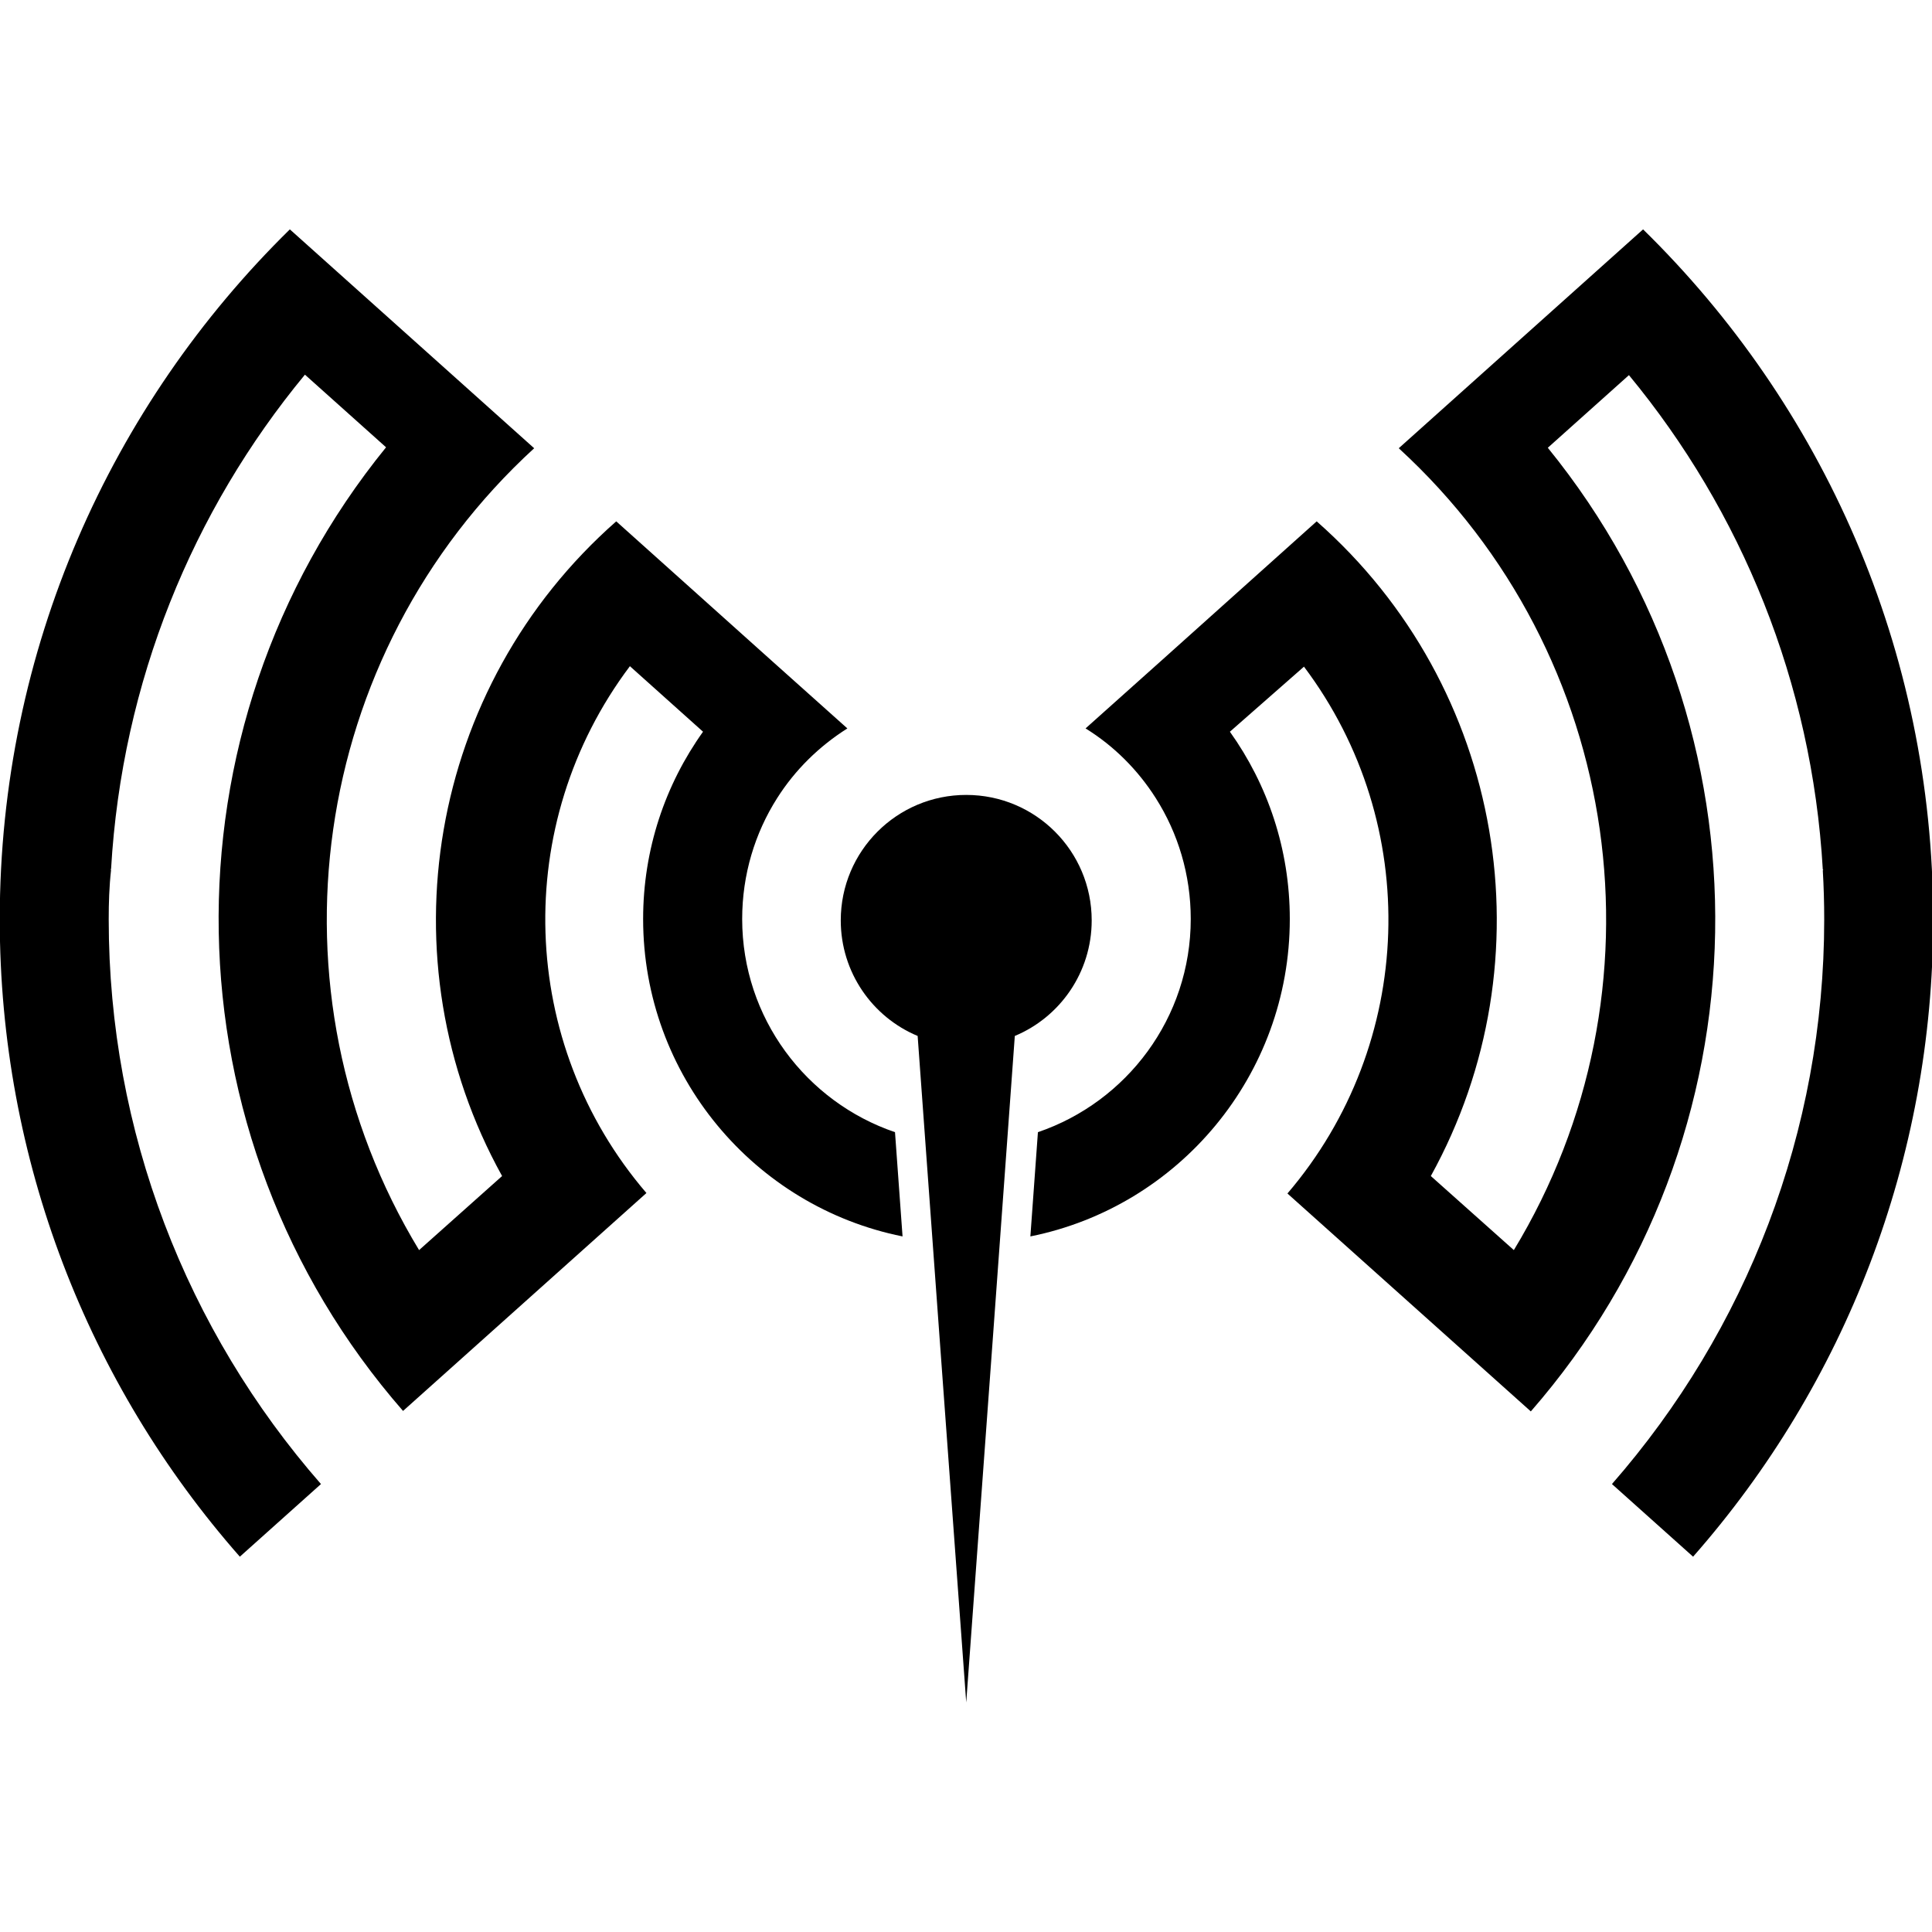
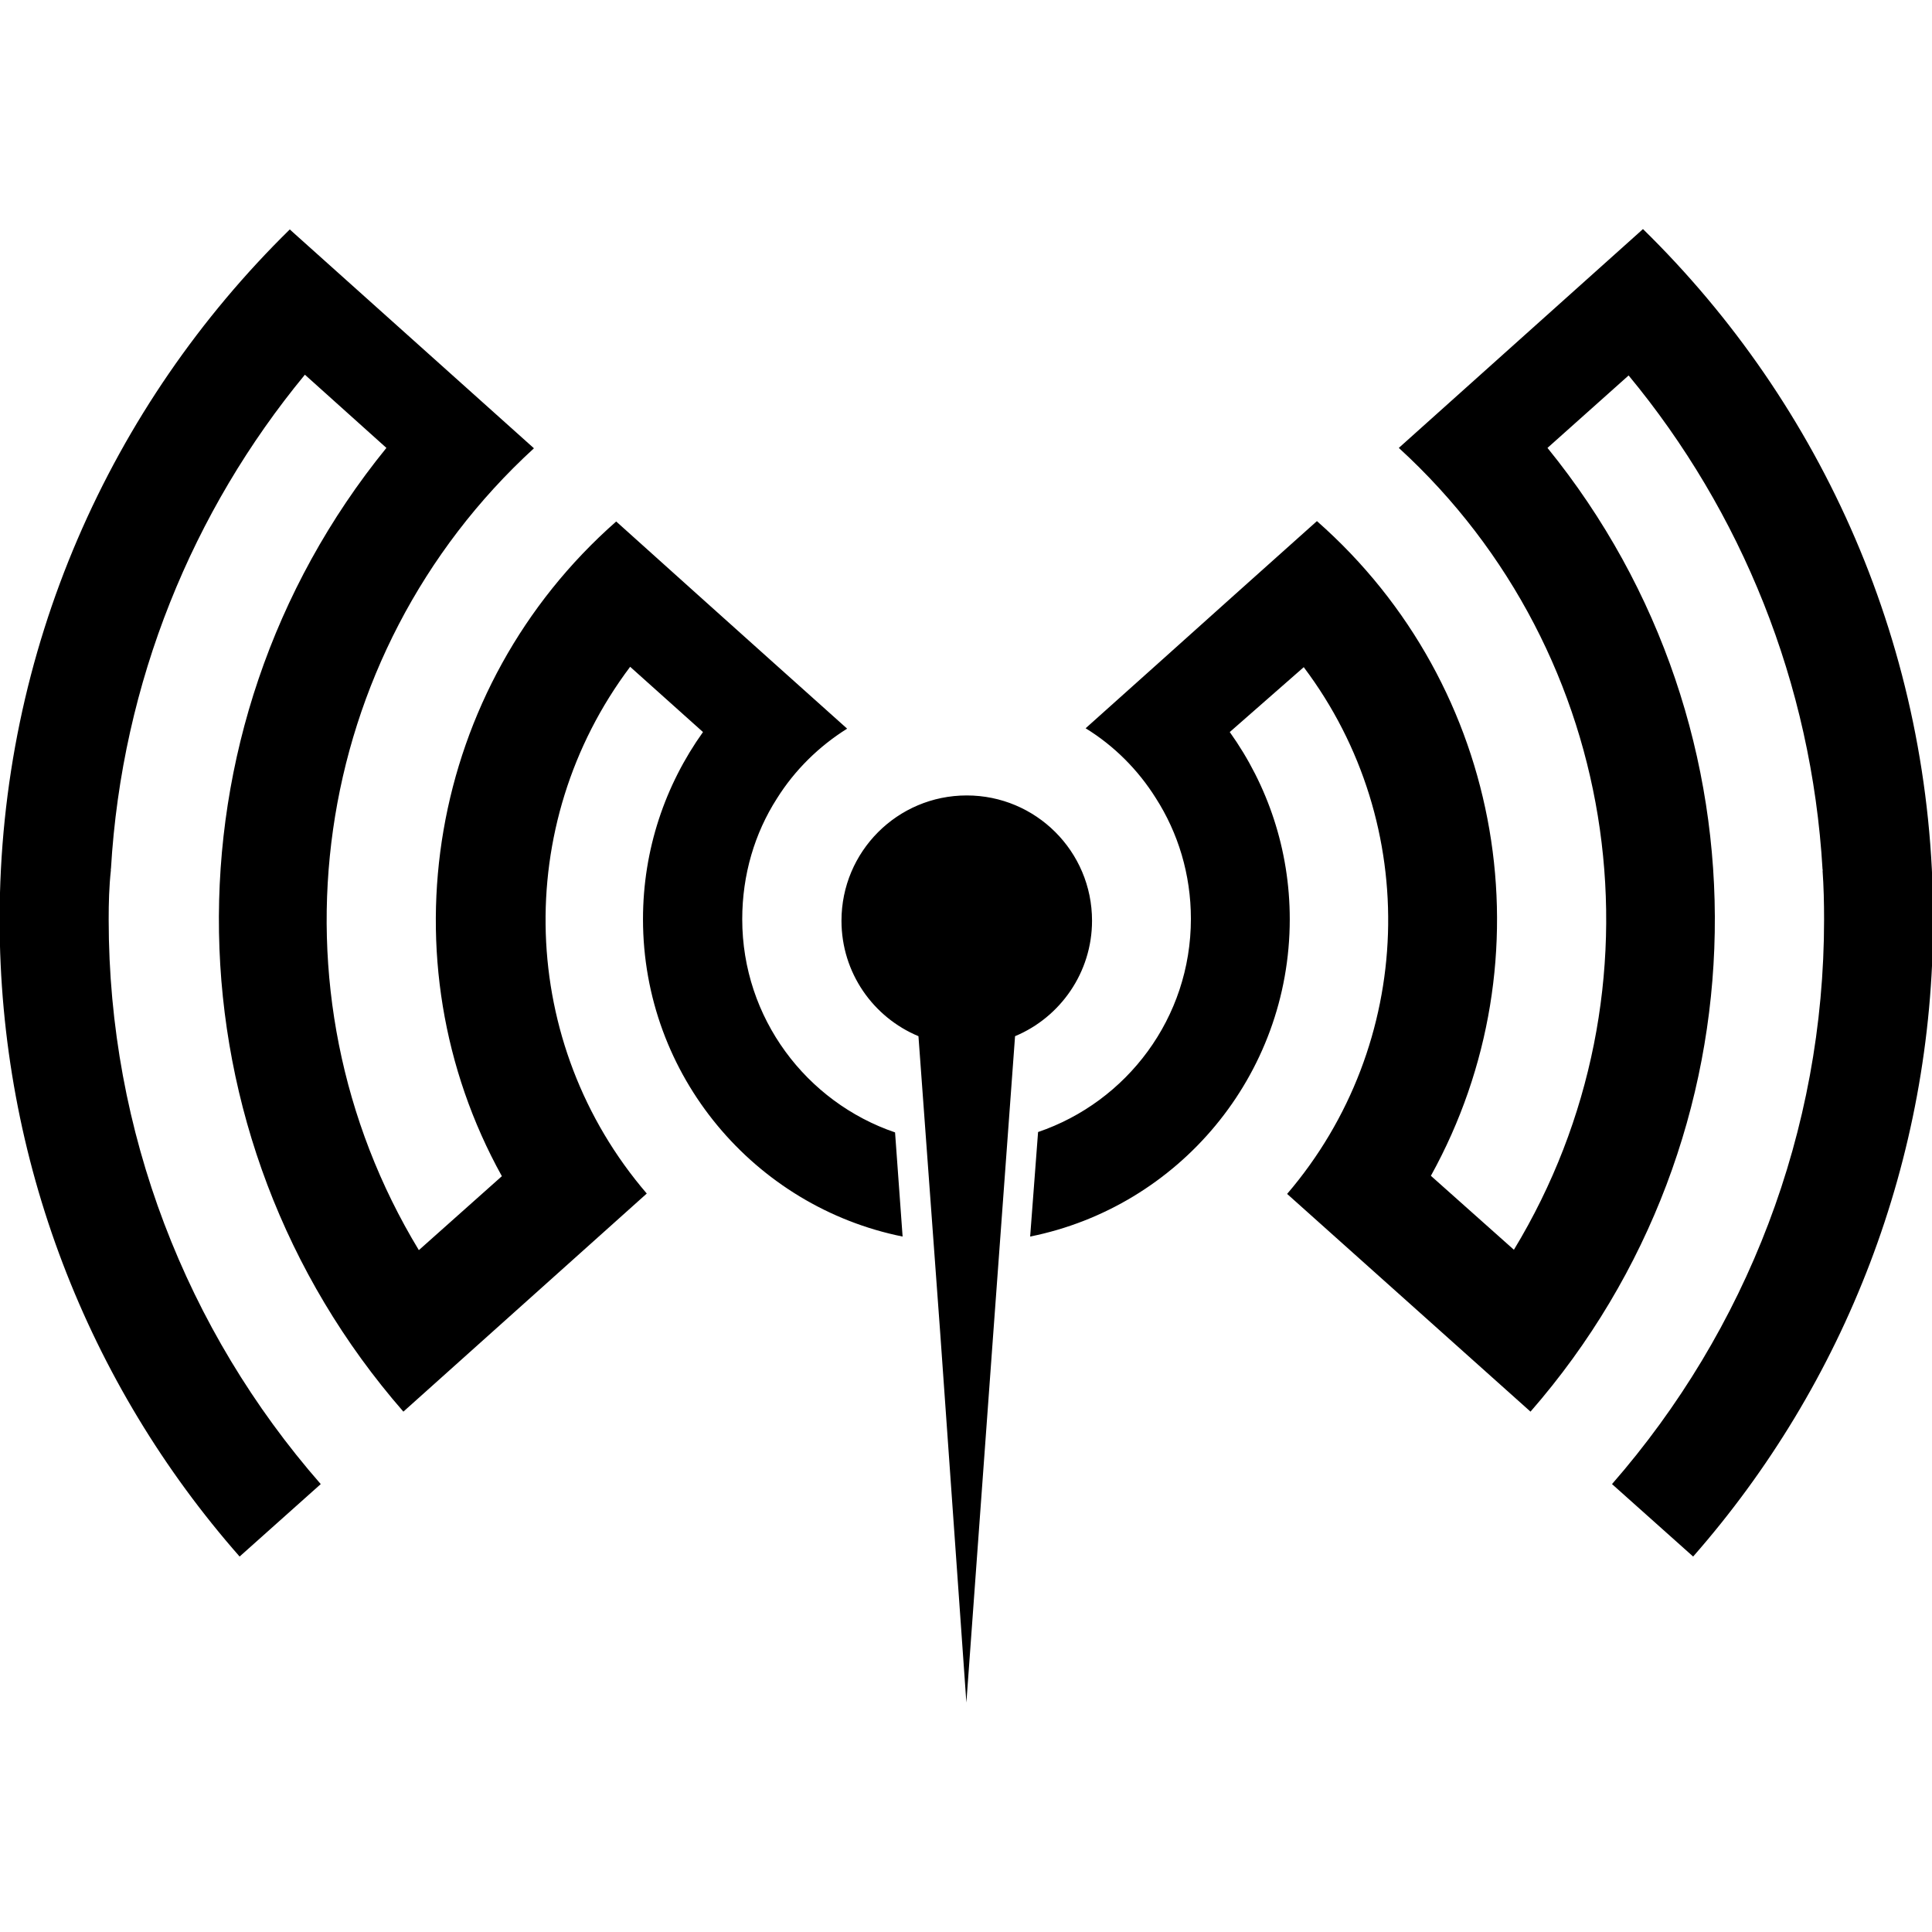
<svg xmlns="http://www.w3.org/2000/svg" version="1.1" id="svg4136" x="0px" y="0px" viewBox="0 0 512 512" style="enable-background:new 0 0 512 512;" xml:space="preserve">
  <style type="text/css">
	.st0{fill-rule:evenodd;clip-rule:evenodd;}
</style>
-   <g id="g4144" transform="matrix(1.25,0,0,-1.25,-387.0649,575.7144)">
-     <g id="g3377" transform="translate(0,26.44071)">
-       <path id="path4160" class="st0" d="M514.5,73.2l5.7,78l4.6,63.3c9.6,4,16.3,13.5,16.3,24.5    c0,14.7-11.9,26.6-26.6,26.6c-14.7,0-26.6-11.9-26.6-26.6c0-11,6.7-20.5,16.3-24.5l4.6-63.3L514.5,73.2L514.5,73.2z" />
-       <path id="path4162" class="st0" d="M332.7,239.2c0-45,16.5-87.1,45-119.7l-17.2-15.4    c-32.2,36.6-50.9,84.2-50.9,135.1c0,57.3,23.6,109.1,61.5,146.3l0.9-0.8l50.9-45.6c-47.8-43.8-57.7-115.1-24.4-170l17.6,15.7    c-25.4,45.8-15.7,103.7,24.2,138.8l17.4-15.6l15.5-13.9l16.1-14.4c-6-3.8-11.1-8.8-14.9-14.8c-4.7-7.4-7.4-16.2-7.4-25.6    c0-21,13.6-38.8,32.4-45.2L501,172c-31.4,6.3-55,34.1-55,67.3c0,14.8,4.7,28.5,12.7,39.7l-15.4,13.8l-0.1,0.1    c-25.2-33.5-23.7-80,3.5-111.7L395.1,135c-50.8,58.2-52.2,144.5-3.6,204.3l-17.2,15.4c-23.8-28.8-38.8-65.1-41.1-104.8l-0.1-0.1    l0.1-0.1C332.8,246.1,332.7,242.7,332.7,239.2L332.7,239.2z M529.7,194.1c18.8,6.4,32.4,24.2,32.4,45.2c0,9.4-2.7,18.2-7.4,25.6    c-3.8,6-8.9,11.1-14.9,14.8l16.1,14.4l15.5,13.9l0,0l17.4,15.6c39.9-35.1,49.5-93,24.2-138.8l17.6-15.7    c33.3,54.9,23.4,126.2-24.4,170l50.9,45.6l0.9,0.8c38-37.2,61.5-89,61.5-146.3c0-50.9-18.7-98.5-50.9-135.1l-17.2,15.4    c28.5,32.6,45,74.7,45,119.7c0,3.5-0.1,7-0.3,10.4l0.1,0.1l-0.1,0.1c-2.3,39.7-17.3,76-41.1,104.8l-17.2-15.4    c48.6-59.8,47.2-146.1-3.6-204.3l-51.6,46.2c27.1,31.7,28.7,78.2,3.5,111.7l-0.1-0.1L570.4,279c8-11.2,12.7-24.9,12.7-39.7    c0-33.2-23.6-61-55-67.3L529.7,194.1L529.7,194.1z" />
-     </g>
-   </g>
+   <path class="st0" d="M256.1,451.2l7.1-97.5l5.8-79.1c12-5,20.4-16.9,20.4-30.6c0-18.4-14.9-33.2-33.2-33.2  c-18.4,0-33.2,14.9-33.2,33.2c0,13.8,8.4,25.6,20.4,30.6l5.8,79.1L256.1,451.2L256.1,451.2z M28.8,243.7  c0,56.3,20.6,108.9,56.2,149.6l-21.5,19.2C23.3,366.8-0.1,307.3-0.1,243.7c0-71.6,29.5-136.4,76.9-182.9l1.1,1l63.6,57  c-59.7,54.7-72.1,143.9-30.5,212.5l22-19.6c-31.7-57.2-19.6-129.6,30.3-173.5l21.7,19.5l19.4,17.4l20.1,18  c-7.5,4.7-13.9,11-18.6,18.5c-5.9,9.2-9.2,20.2-9.2,32c0,26.2,17,48.5,40.5,56.5l2,27.6c-39.2-7.9-68.8-42.6-68.8-84.1  c0-18.5,5.9-35.6,15.9-49.6l-19.2-17.2l-0.1-0.1c-31.5,41.9-29.6,100,4.4,139.6l-64.5,57.8c-63.5-72.8-65.3-180.6-4.5-255.4  L80.8,99.3c-29.7,36-48.5,81.4-51.4,131l-0.1,0.1l0.1,0.1C28.9,235,28.8,239.3,28.8,243.7L28.8,243.7z M275.1,300  c23.5-8,40.5-30.2,40.5-56.5c0-11.8-3.4-22.8-9.3-32c-4.7-7.5-11.1-13.9-18.6-18.5l20.1-18l19.4-17.4l0,0l21.8-19.5  c49.9,43.9,61.9,116.2,30.2,173.5l22,19.6c41.6-68.6,29.3-157.8-30.5-212.5l63.6-57l1.1-1c47.5,46.5,76.9,111.3,76.9,182.9  c0,63.6-23.4,123.1-63.6,168.9l-21.5-19.2c35.6-40.8,56.2-93.4,56.2-149.6c0-4.4-0.1-8.8-0.4-13l0.1-0.1l-0.1-0.1  c-2.9-49.6-21.6-95-51.4-131l-21.5,19.2c60.7,74.7,59,182.6-4.5,255.4l-64.5-57.7c33.9-39.6,35.9-97.8,4.4-139.6l-0.1,0.1  l-19.5,17.1c10,14,15.9,31.1,15.9,49.6c0,41.5-29.5,76.2-68.8,84.1L275.1,300L275.1,300z" />
</svg>
